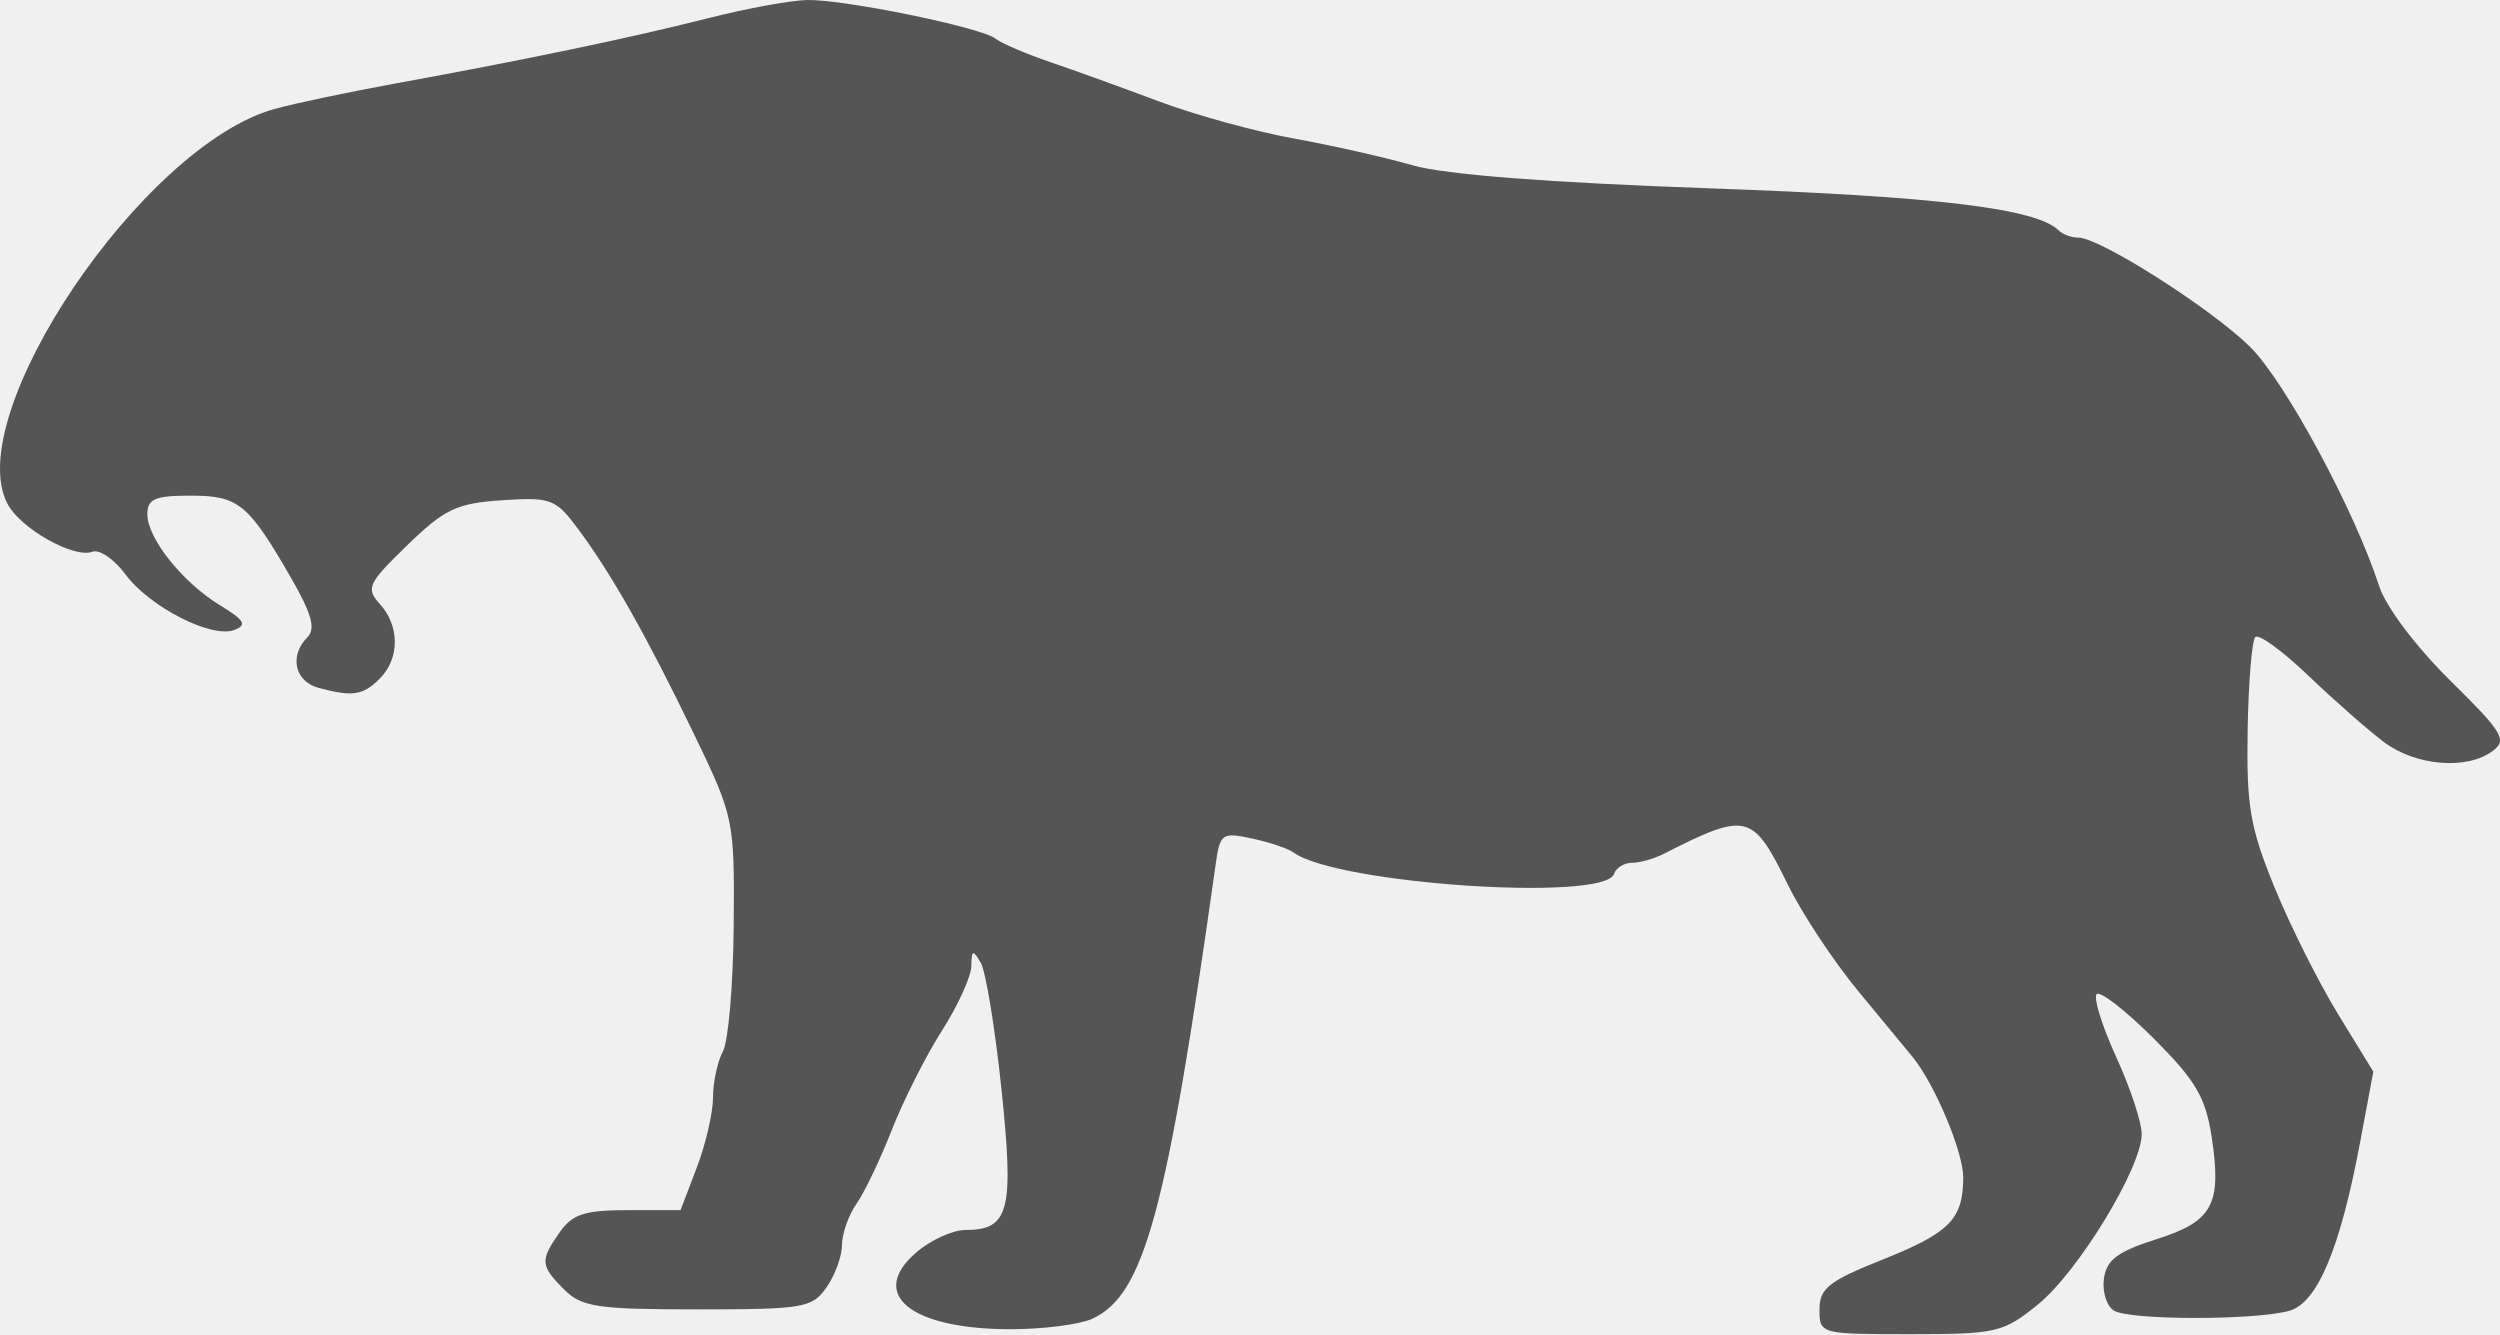
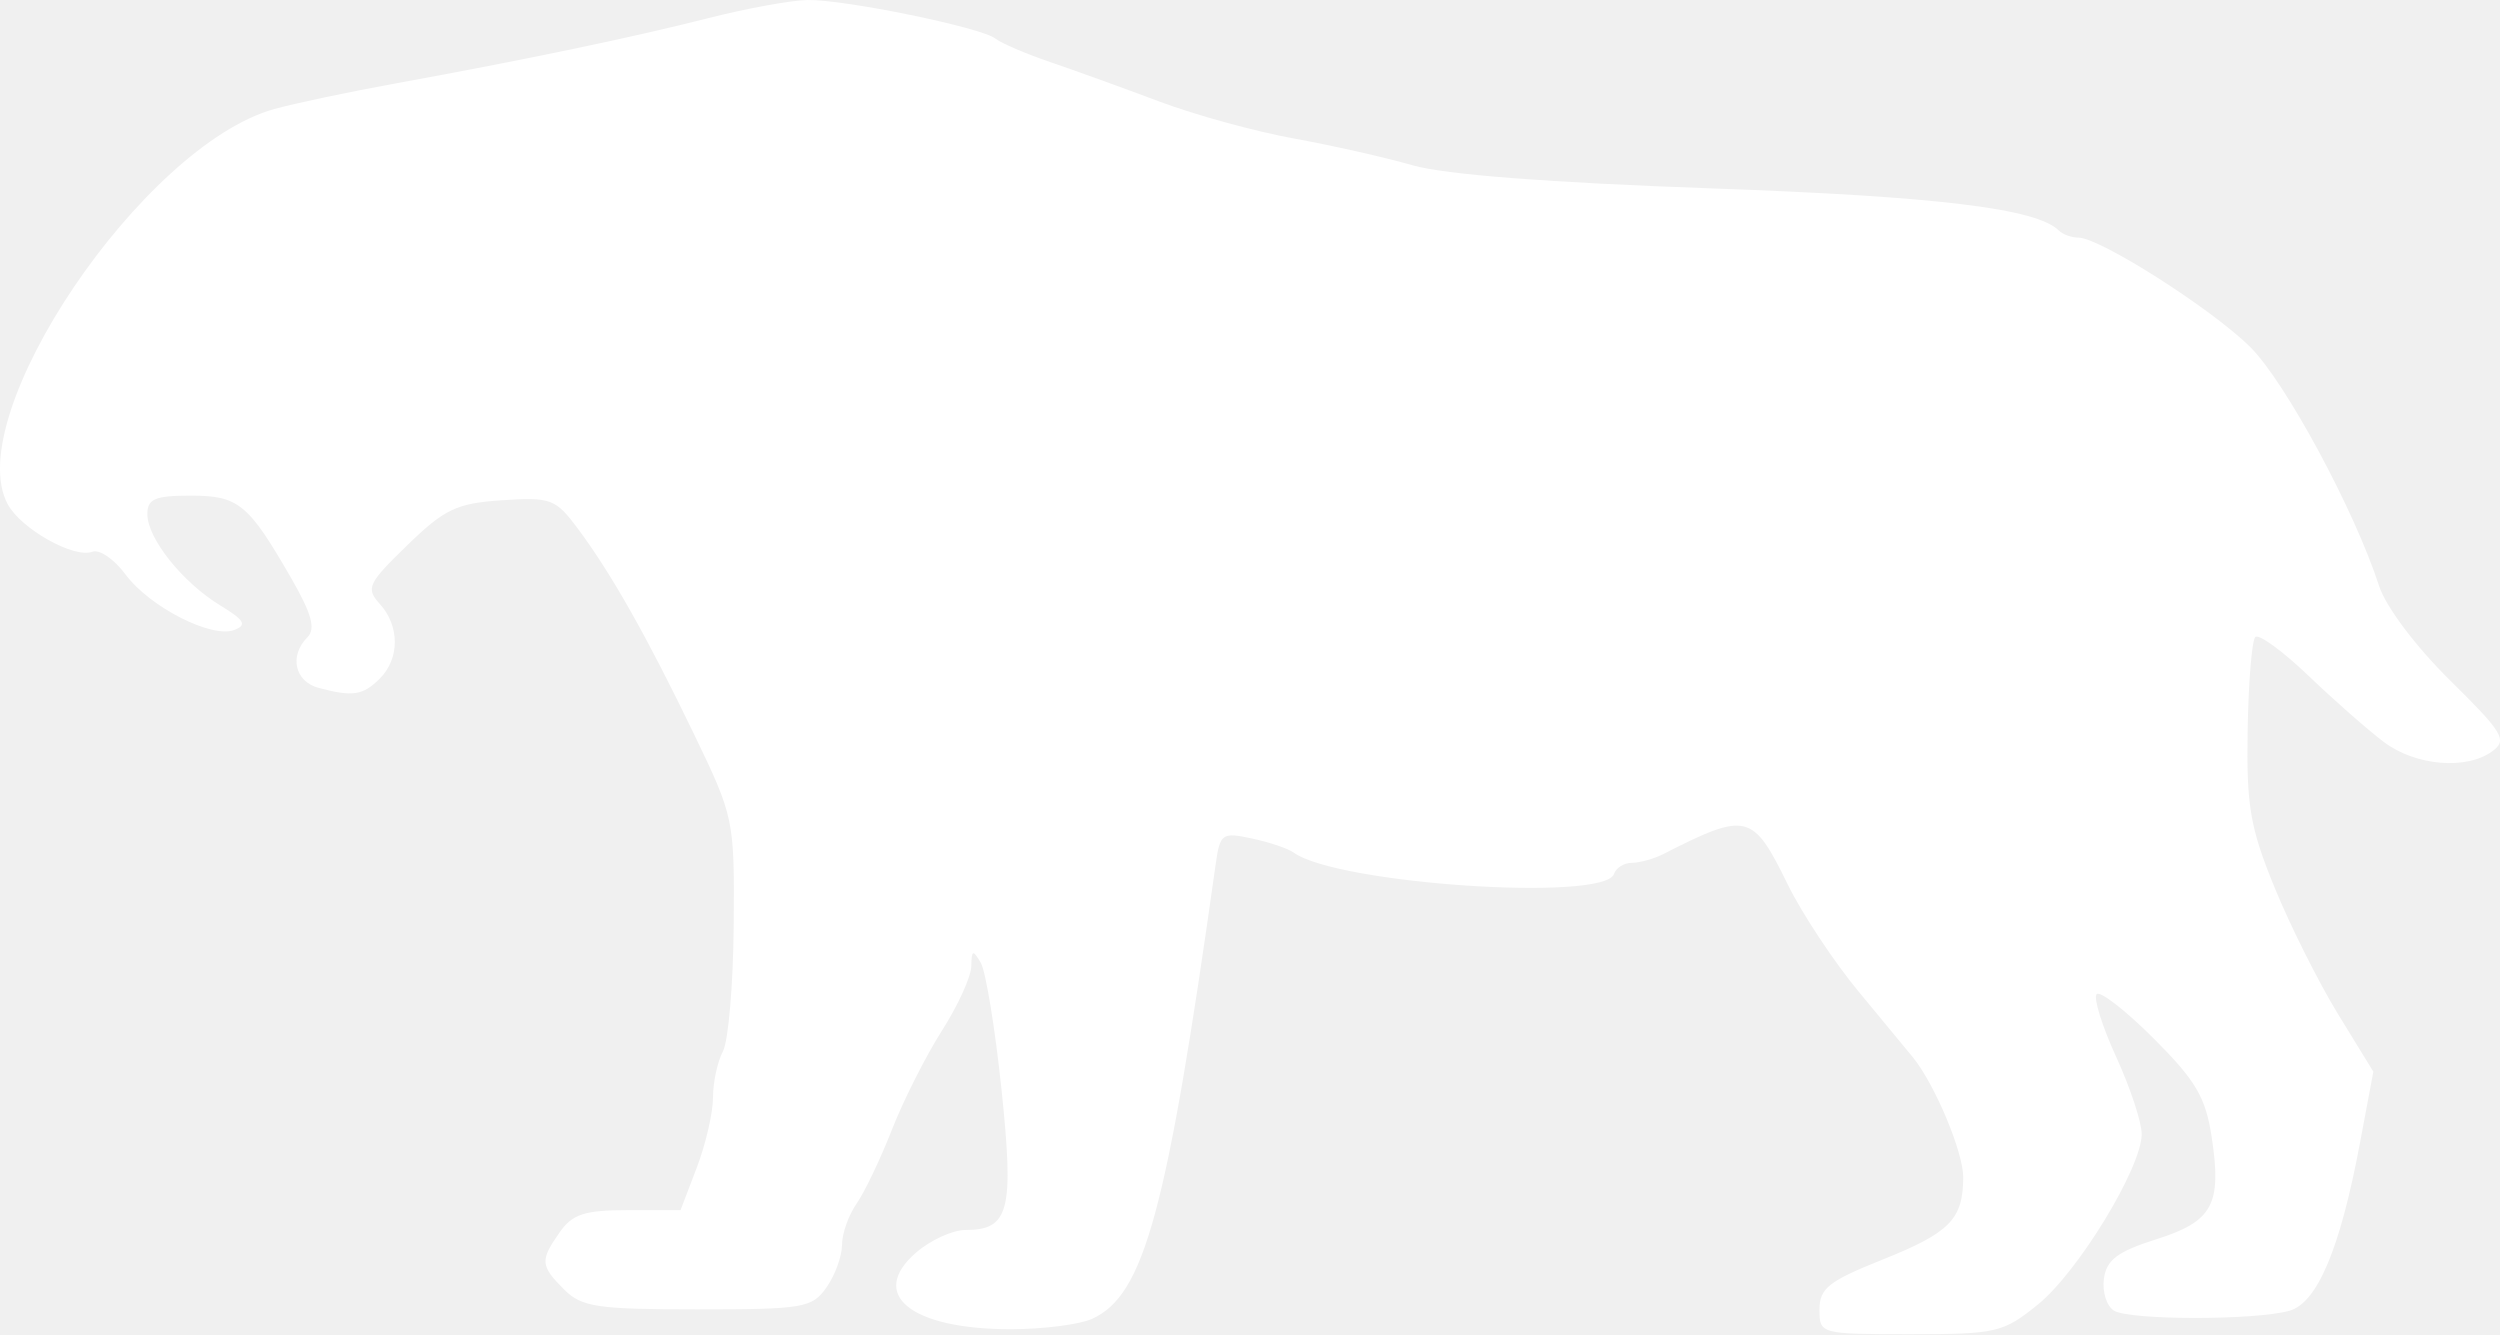
<svg xmlns="http://www.w3.org/2000/svg" width="251.924" height="134.445" viewBox="0 0 251.924 134.445" version="1.1" id="svg1">
  <defs id="defs1" />
-   <path d="m 71.349,1.835 c -7.682,1.953 -18.401,4.191 -31.5,6.576 -4.675,0.851 -10.167,2.009 -12.203,2.575 -13.271,3.682 -31.644,30.903 -26.874,39.815 1.334,2.492 6.695,5.504 8.539,4.797 0.705,-0.27 2.201,0.753 3.326,2.274 2.431,3.288 8.69,6.487 10.976,5.61 1.306,-0.501 1.03,-0.984 -1.409,-2.467 -3.803,-2.313 -7.355,-6.758 -7.355,-9.205 0,-1.534 0.771,-1.865 4.345,-1.865 4.847,0 5.823,0.799 10.15,8.316 2.067,3.59 2.484,5.105 1.639,5.95 -1.859,1.859 -1.291,4.459 1.116,5.104 3.441,0.922 4.472,0.765 6.179,-0.941 2.007,-2.008 2.01,-5.287 0.005,-7.502 -1.443,-1.594 -1.226,-2.06 2.75,-5.922 3.773,-3.663 4.976,-4.235 9.559,-4.54 4.908,-0.327 5.396,-0.145 7.626,2.843 3.37,4.517 6.961,10.867 11.701,20.692 4.053,8.401 4.1,8.626 4.015,19.317 -0.048,5.95 -0.536,11.657 -1.086,12.684 -0.549,1.027 -0.999,3.12 -0.999,4.65 0,1.53 -0.736,4.71 -1.636,7.066 l -1.636,4.283 h -5.307 c -4.351,0 -5.588,0.401 -6.864,2.223 -2.004,2.86 -1.965,3.369 0.443,5.777 1.767,1.767 3.333,2 13.443,2 10.692,0 11.546,-0.146 13,-2.223 0.856,-1.222 1.557,-3.147 1.557,-4.277 0,-1.13 0.657,-2.993 1.46,-4.14 0.804,-1.147 2.411,-4.509 3.572,-7.472 1.161,-2.964 3.429,-7.452 5.039,-9.976 1.611,-2.523 2.943,-5.448 2.959,-6.5 0.026,-1.638 0.163,-1.687 0.95,-0.341 0.506,0.864 1.446,6.603 2.09,12.753 1.281,12.237 0.784,14.176 -3.637,14.176 -1.277,0 -3.5,1.014 -4.941,2.253 -4.913,4.226 -0.592,7.747 9.508,7.747 3.248,0 6.94,-0.471 8.205,-1.047 5.252,-2.393 7.51,-10.7 12.444,-45.77 0.443,-3.146 0.631,-3.281 3.659,-2.634 1.756,0.375 3.642,1.01 4.192,1.411 4.364,3.183 31.35,4.989 32.293,2.161 0.205,-0.616 1.017,-1.121 1.804,-1.121 0.787,0 2.212,-0.397 3.167,-0.883 8.422,-4.285 9.011,-4.142 12.527,3.045 1.44,2.943 4.669,7.823 7.176,10.844 2.508,3.022 4.962,5.993 5.454,6.603 2.231,2.767 5.078,9.568 5.064,12.101 -0.024,4.227 -1.343,5.563 -8.199,8.302 -5.358,2.14 -6.286,2.879 -6.286,5 0,2.47 0.067,2.488 9.16,2.488 8.689,0 9.351,-0.154 12.862,-3 4.026,-3.264 10.4,-13.713 10.448,-17.129 0.017,-1.171 -1.141,-4.688 -2.573,-7.814 -1.431,-3.127 -2.315,-5.972 -1.964,-6.323 0.351,-0.352 2.937,1.66 5.747,4.47 4.246,4.246 5.233,5.925 5.843,9.944 1.032,6.802 0.113,8.487 -5.618,10.3 -3.856,1.22 -4.977,2.063 -5.242,3.939 -0.186,1.313 0.264,2.768 1,3.235 1.547,0.981 14.215,0.994 17.691,0.018 2.811,-0.789 5.11,-6.251 7.102,-16.867 l 1.356,-7.228 -3.542,-5.772 c -1.948,-3.175 -4.831,-8.923 -6.406,-12.773 -2.471,-6.039 -2.844,-8.21 -2.719,-15.811 0.079,-4.846 0.427,-9.094 0.773,-9.44 0.345,-0.346 2.755,1.409 5.355,3.898 2.6,2.49 6.025,5.5 7.612,6.69 3.203,2.402 8.328,2.83 10.929,0.913 1.521,-1.122 1.082,-1.855 -4.278,-7.142 -3.449,-3.401 -6.468,-7.416 -7.142,-9.5 -2.472,-7.635 -9.463,-20.594 -13,-24.096 -3.885,-3.846 -15.142,-11.012 -17.299,-11.012 -0.694,0 -1.583,-0.322 -1.977,-0.715 -2.226,-2.227 -12.278,-3.443 -35.118,-4.25 -16.266,-0.575 -26.747,-1.386 -30,-2.323 -2.75,-0.791 -8.15,-2.01 -12,-2.707 -3.85,-0.698 -9.925,-2.367 -13.5,-3.71 -3.575,-1.343 -8.525,-3.133 -11,-3.977 -2.475,-0.845 -4.964,-1.91 -5.531,-2.368 -1.391,-1.122 -15.223,-3.962 -18.969,-3.894 -1.65,0.03 -6.15,0.855 -10,1.834" stroke="none" fill="#7a5d47" fill-rule="evenodd" id="path1" style="fill:#555555;fill-opacity:1" />
+   <path d="m 71.349,1.835 c -7.682,1.953 -18.401,4.191 -31.5,6.576 -4.675,0.851 -10.167,2.009 -12.203,2.575 -13.271,3.682 -31.644,30.903 -26.874,39.815 1.334,2.492 6.695,5.504 8.539,4.797 0.705,-0.27 2.201,0.753 3.326,2.274 2.431,3.288 8.69,6.487 10.976,5.61 1.306,-0.501 1.03,-0.984 -1.409,-2.467 -3.803,-2.313 -7.355,-6.758 -7.355,-9.205 0,-1.534 0.771,-1.865 4.345,-1.865 4.847,0 5.823,0.799 10.15,8.316 2.067,3.59 2.484,5.105 1.639,5.95 -1.859,1.859 -1.291,4.459 1.116,5.104 3.441,0.922 4.472,0.765 6.179,-0.941 2.007,-2.008 2.01,-5.287 0.005,-7.502 -1.443,-1.594 -1.226,-2.06 2.75,-5.922 3.773,-3.663 4.976,-4.235 9.559,-4.54 4.908,-0.327 5.396,-0.145 7.626,2.843 3.37,4.517 6.961,10.867 11.701,20.692 4.053,8.401 4.1,8.626 4.015,19.317 -0.048,5.95 -0.536,11.657 -1.086,12.684 -0.549,1.027 -0.999,3.12 -0.999,4.65 0,1.53 -0.736,4.71 -1.636,7.066 l -1.636,4.283 h -5.307 c -4.351,0 -5.588,0.401 -6.864,2.223 -2.004,2.86 -1.965,3.369 0.443,5.777 1.767,1.767 3.333,2 13.443,2 10.692,0 11.546,-0.146 13,-2.223 0.856,-1.222 1.557,-3.147 1.557,-4.277 0,-1.13 0.657,-2.993 1.46,-4.14 0.804,-1.147 2.411,-4.509 3.572,-7.472 1.161,-2.964 3.429,-7.452 5.039,-9.976 1.611,-2.523 2.943,-5.448 2.959,-6.5 0.026,-1.638 0.163,-1.687 0.95,-0.341 0.506,0.864 1.446,6.603 2.09,12.753 1.281,12.237 0.784,14.176 -3.637,14.176 -1.277,0 -3.5,1.014 -4.941,2.253 -4.913,4.226 -0.592,7.747 9.508,7.747 3.248,0 6.94,-0.471 8.205,-1.047 5.252,-2.393 7.51,-10.7 12.444,-45.77 0.443,-3.146 0.631,-3.281 3.659,-2.634 1.756,0.375 3.642,1.01 4.192,1.411 4.364,3.183 31.35,4.989 32.293,2.161 0.205,-0.616 1.017,-1.121 1.804,-1.121 0.787,0 2.212,-0.397 3.167,-0.883 8.422,-4.285 9.011,-4.142 12.527,3.045 1.44,2.943 4.669,7.823 7.176,10.844 2.508,3.022 4.962,5.993 5.454,6.603 2.231,2.767 5.078,9.568 5.064,12.101 -0.024,4.227 -1.343,5.563 -8.199,8.302 -5.358,2.14 -6.286,2.879 -6.286,5 0,2.47 0.067,2.488 9.16,2.488 8.689,0 9.351,-0.154 12.862,-3 4.026,-3.264 10.4,-13.713 10.448,-17.129 0.017,-1.171 -1.141,-4.688 -2.573,-7.814 -1.431,-3.127 -2.315,-5.972 -1.964,-6.323 0.351,-0.352 2.937,1.66 5.747,4.47 4.246,4.246 5.233,5.925 5.843,9.944 1.032,6.802 0.113,8.487 -5.618,10.3 -3.856,1.22 -4.977,2.063 -5.242,3.939 -0.186,1.313 0.264,2.768 1,3.235 1.547,0.981 14.215,0.994 17.691,0.018 2.811,-0.789 5.11,-6.251 7.102,-16.867 l 1.356,-7.228 -3.542,-5.772 c -1.948,-3.175 -4.831,-8.923 -6.406,-12.773 -2.471,-6.039 -2.844,-8.21 -2.719,-15.811 0.079,-4.846 0.427,-9.094 0.773,-9.44 0.345,-0.346 2.755,1.409 5.355,3.898 2.6,2.49 6.025,5.5 7.612,6.69 3.203,2.402 8.328,2.83 10.929,0.913 1.521,-1.122 1.082,-1.855 -4.278,-7.142 -3.449,-3.401 -6.468,-7.416 -7.142,-9.5 -2.472,-7.635 -9.463,-20.594 -13,-24.096 -3.885,-3.846 -15.142,-11.012 -17.299,-11.012 -0.694,0 -1.583,-0.322 -1.977,-0.715 -2.226,-2.227 -12.278,-3.443 -35.118,-4.25 -16.266,-0.575 -26.747,-1.386 -30,-2.323 -2.75,-0.791 -8.15,-2.01 -12,-2.707 -3.85,-0.698 -9.925,-2.367 -13.5,-3.71 -3.575,-1.343 -8.525,-3.133 -11,-3.977 -2.475,-0.845 -4.964,-1.91 -5.531,-2.368 -1.391,-1.122 -15.223,-3.962 -18.969,-3.894 -1.65,0.03 -6.15,0.855 -10,1.834" stroke="none" fill="#7a5d47" fill-rule="evenodd" id="path1" style="fill:#ffffff;fill-opacity:1" />
</svg>
